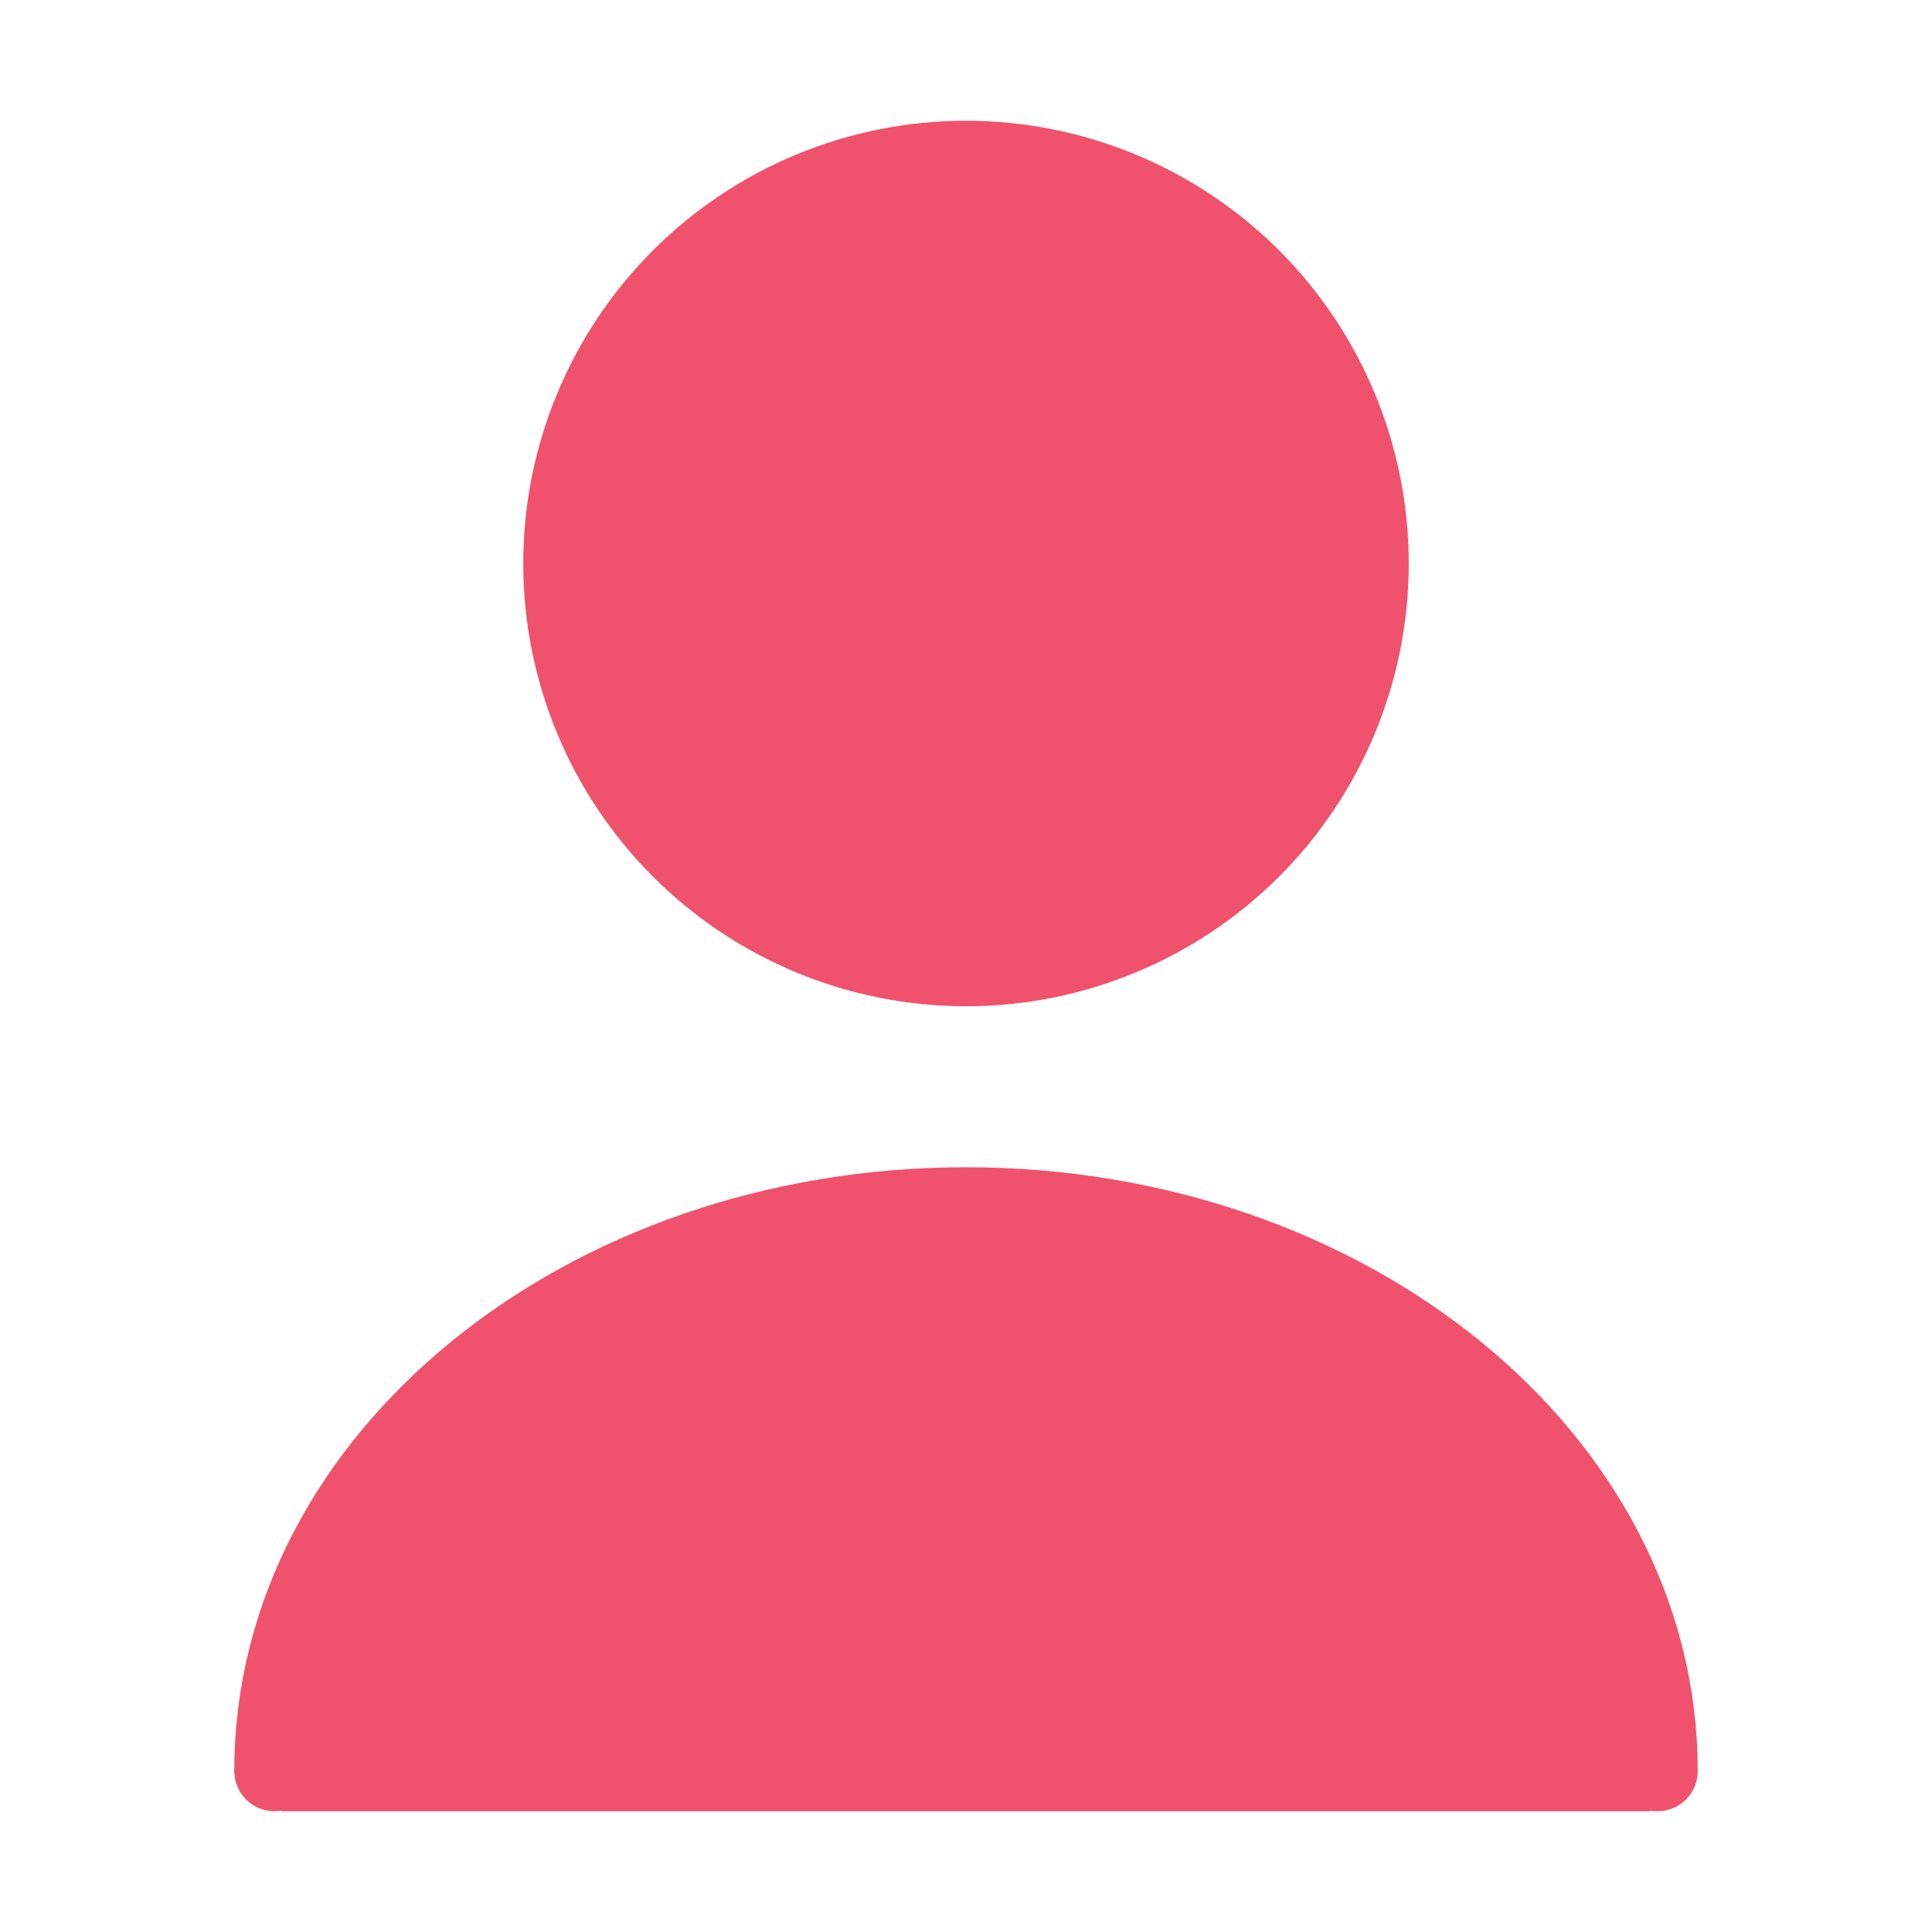
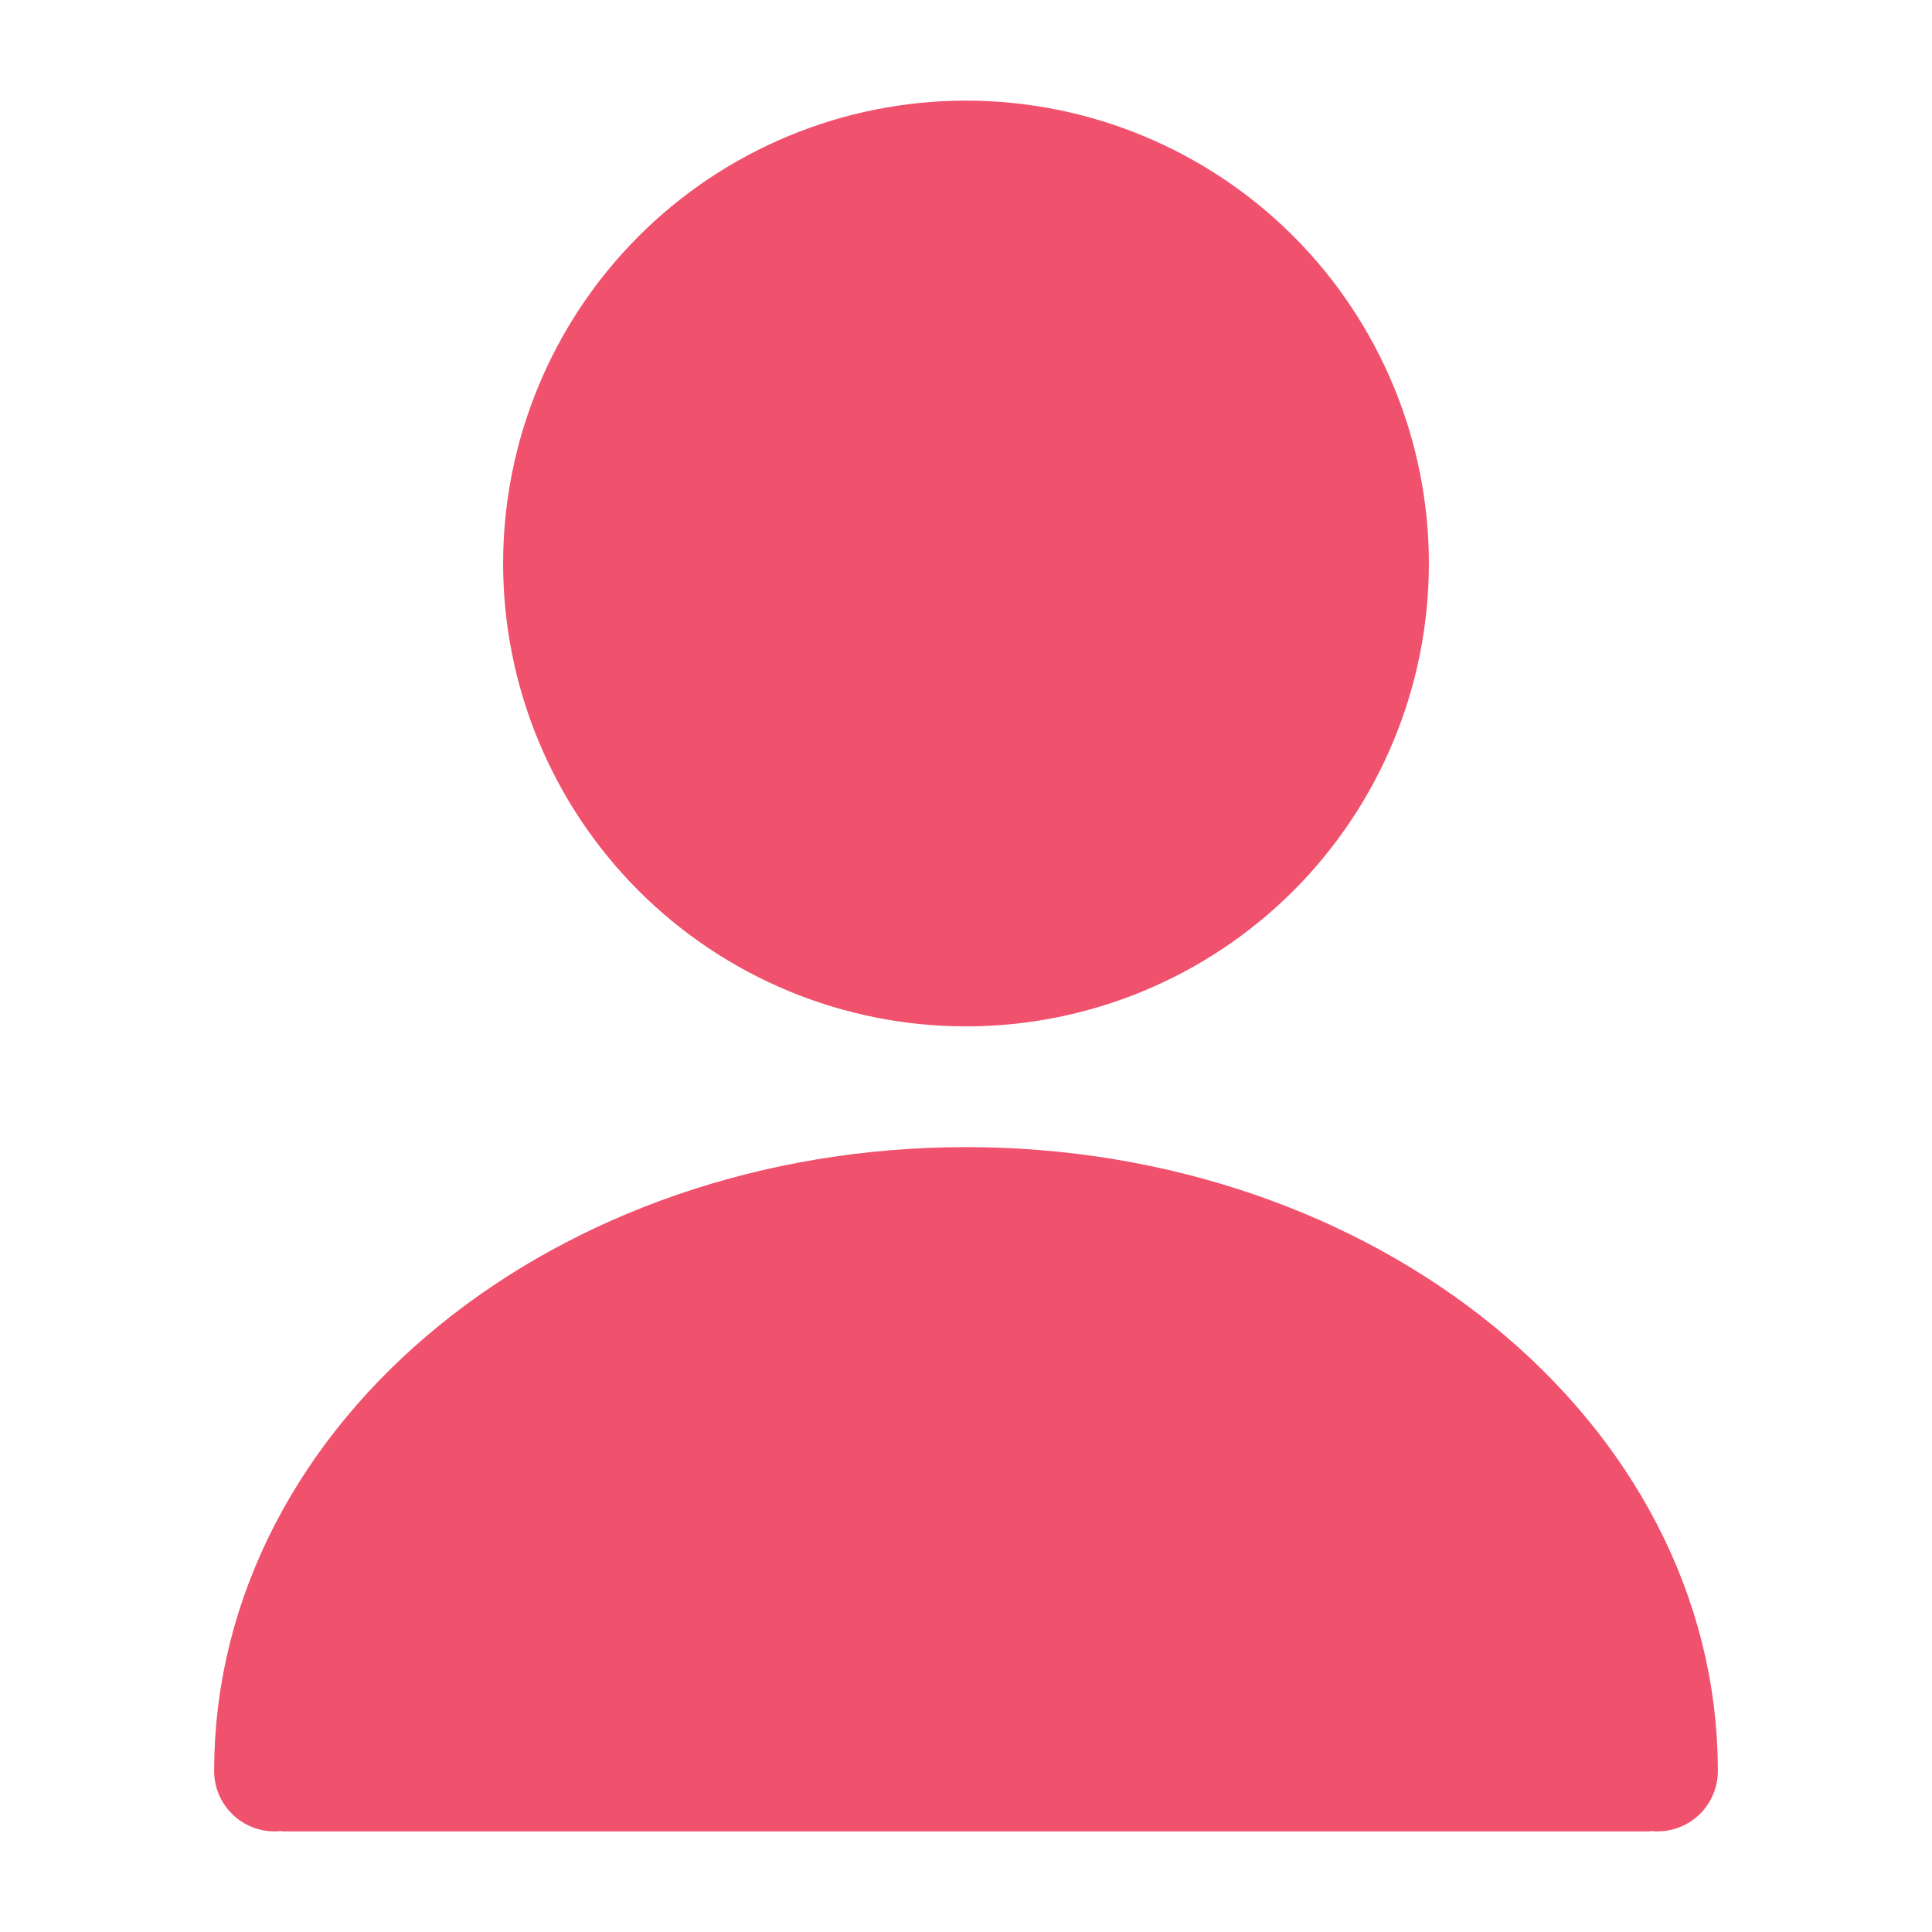
<svg xmlns="http://www.w3.org/2000/svg" width="24" height="24" viewBox="0 0 24 24" fill="none">
-   <path d="M12 12C13.326 12 14.598 11.473 15.536 10.536C16.473 9.598 17 8.326 17 7C17 5.674 16.473 4.402 15.536 3.464C14.598 2.527 13.326 2 12 2C10.674 2 9.402 2.527 8.465 3.464C7.527 4.402 7 5.674 7 7C7 8.326 7.527 9.598 8.465 10.536C9.402 11.473 10.674 12 12 12ZM20.59 22C20.59 18.13 16.74 15 12 15C7.26 15 3.41 18.13 3.41 22" fill="#F0516D" />
-   <path d="M20.59 22C20.59 18.13 16.74 15 12 15C7.26 15 3.41 18.13 3.41 22M12 12C13.326 12 14.598 11.473 15.536 10.536C16.473 9.598 17 8.326 17 7C17 5.674 16.473 4.402 15.536 3.464C14.598 2.527 13.326 2 12 2C10.674 2 9.402 2.527 8.465 3.464C7.527 4.402 7 5.674 7 7C7 8.326 7.527 9.598 8.465 10.536C9.402 11.473 10.674 12 12 12Z" stroke="#F0516D" stroke-linecap="round" stroke-linejoin="round" />
-   <path d="M3.5 22H20.5" stroke="#F0516D" />
+   <path d="M12 12C13.326 12 14.598 11.473 15.536 10.536C16.473 9.598 17 8.326 17 7C17 5.674 16.473 4.402 15.536 3.464C14.598 2.527 13.326 2 12 2C10.674 2 9.402 2.527 8.465 3.464C7.527 4.402 7 5.674 7 7C7 8.326 7.527 9.598 8.465 10.536C9.402 11.473 10.674 12 12 12ZM20.59 22C20.59 18.13 16.74 15 12 15C7.26 15 3.41 18.13 3.41 22" fill="#F0516D" stroke-width="1.5" />
+   <path d="M20.59 22C20.59 18.13 16.74 15 12 15C7.26 15 3.41 18.13 3.41 22M12 12C13.326 12 14.598 11.473 15.536 10.536C16.473 9.598 17 8.326 17 7C17 5.674 16.473 4.402 15.536 3.464C14.598 2.527 13.326 2 12 2C10.674 2 9.402 2.527 8.465 3.464C7.527 4.402 7 5.674 7 7C7 8.326 7.527 9.598 8.465 10.536C9.402 11.473 10.674 12 12 12Z" stroke="#F0516D" stroke-linecap="round" stroke-linejoin="round" stroke-width="1.5" />
+   <path d="M3.5 22H20.5" stroke="#F0516D" stroke-width="1.5" />
</svg>
